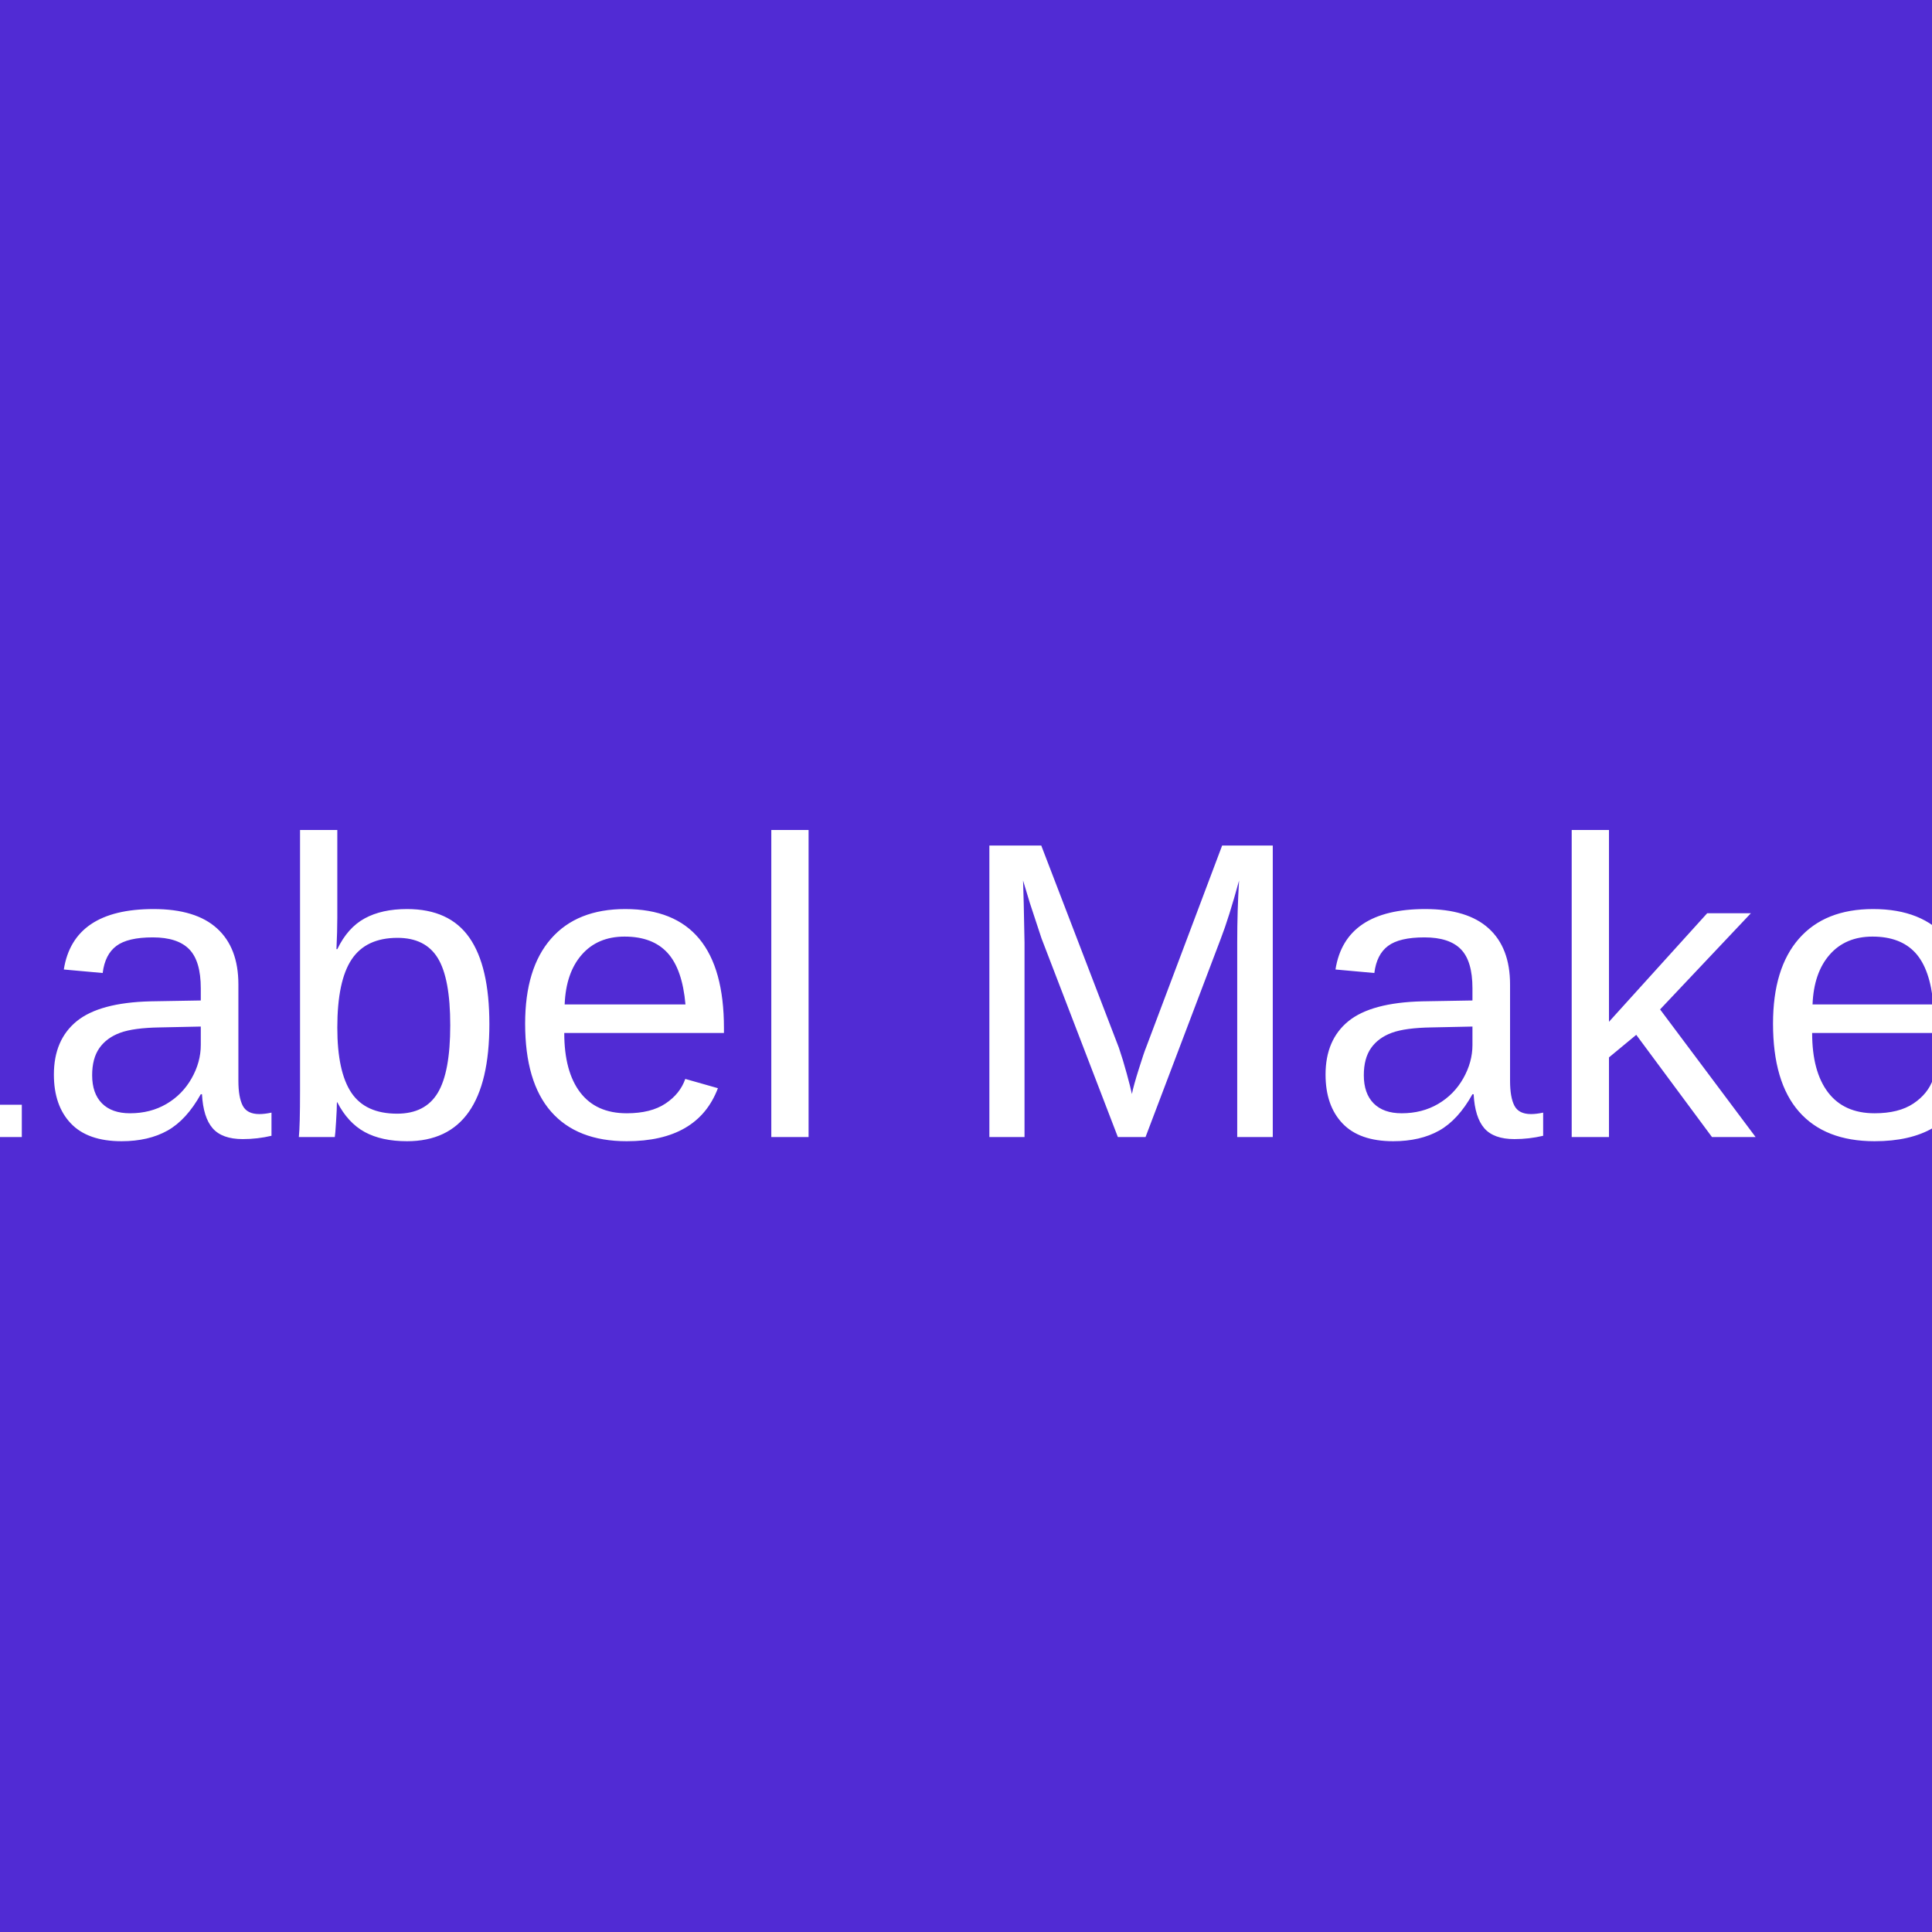
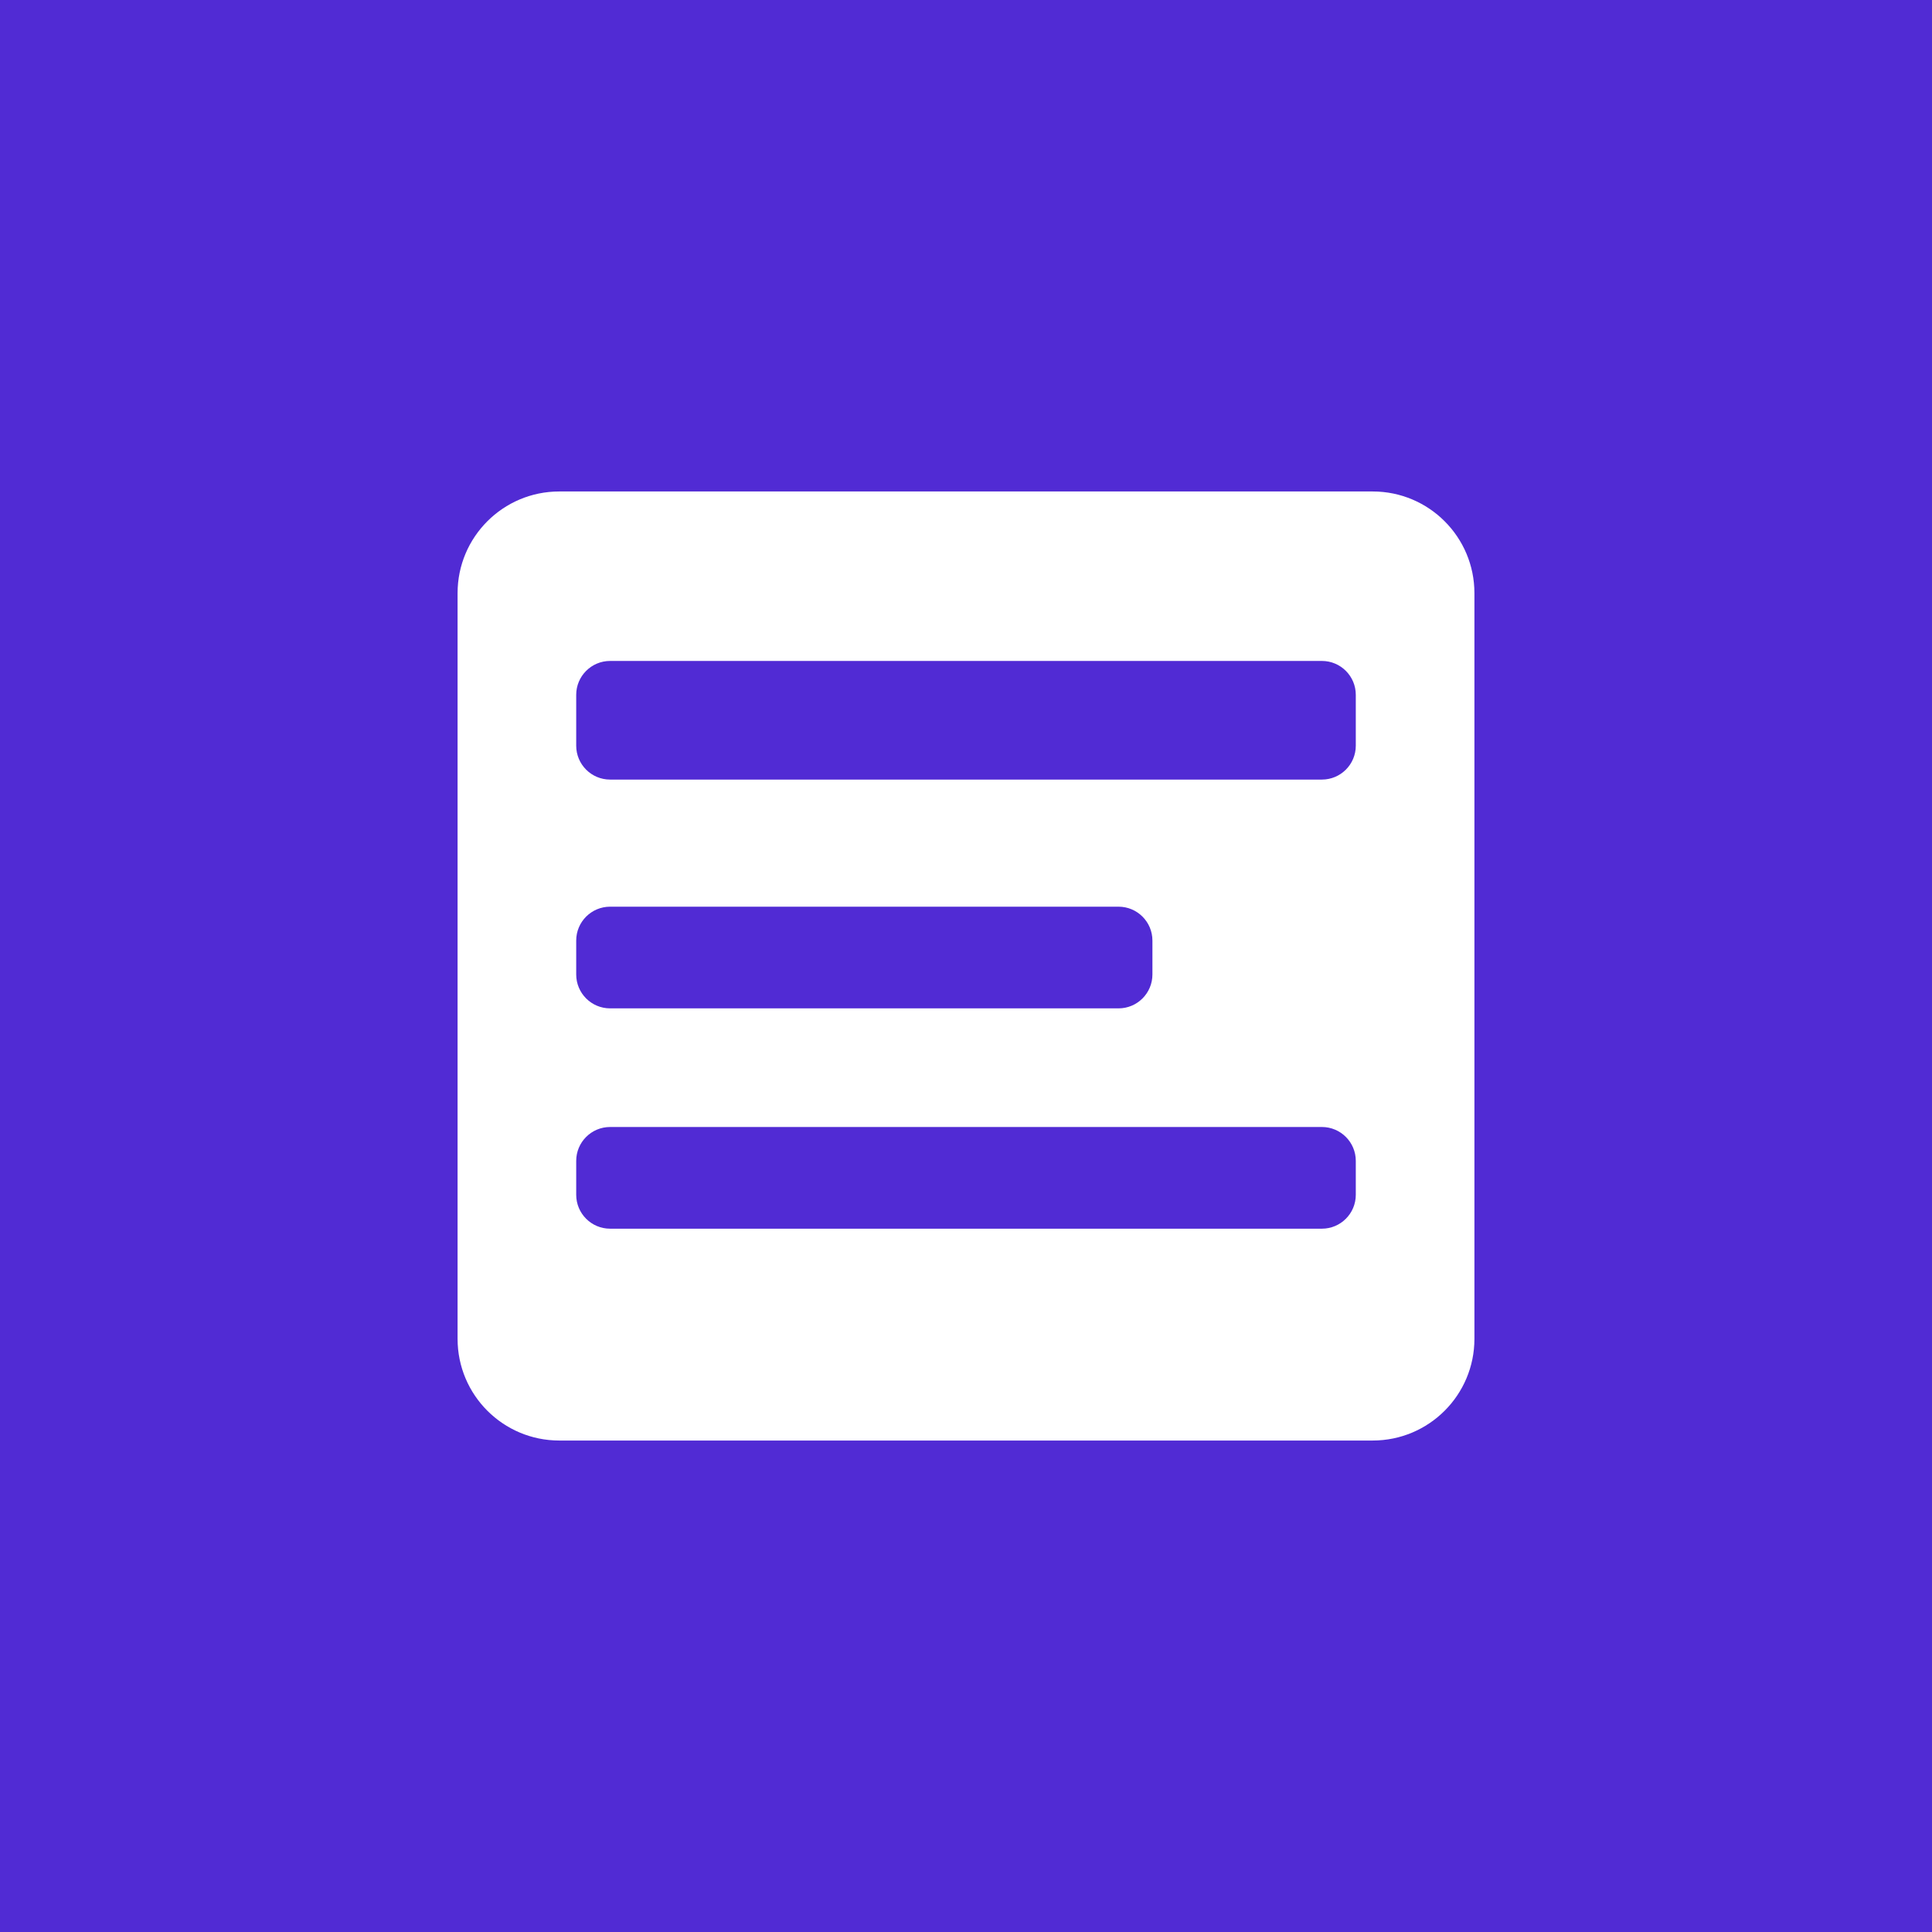
<svg xmlns="http://www.w3.org/2000/svg" width="456" height="456" viewBox="0 0 456 456">
  <rect width="456" height="456" fill="#512BD4" />
-   <text x="228" y="240" font-family="Arial" font-size="100" fill="white" text-anchor="middle" dominant-baseline="middle">Label Maker</text>
+   <rect x="108" y="116" width="240" height="224" rx="24" fill="white" />
+   <rect x="136" y="156" width="184" height="28" rx="8" fill="#512BD4" />
+   <rect x="136" y="214" width="136" height="24" rx="8" fill="#512BD4" />
+   <rect x="136" y="266" width="184" height="24" rx="8" fill="#512BD4" />
</svg>
